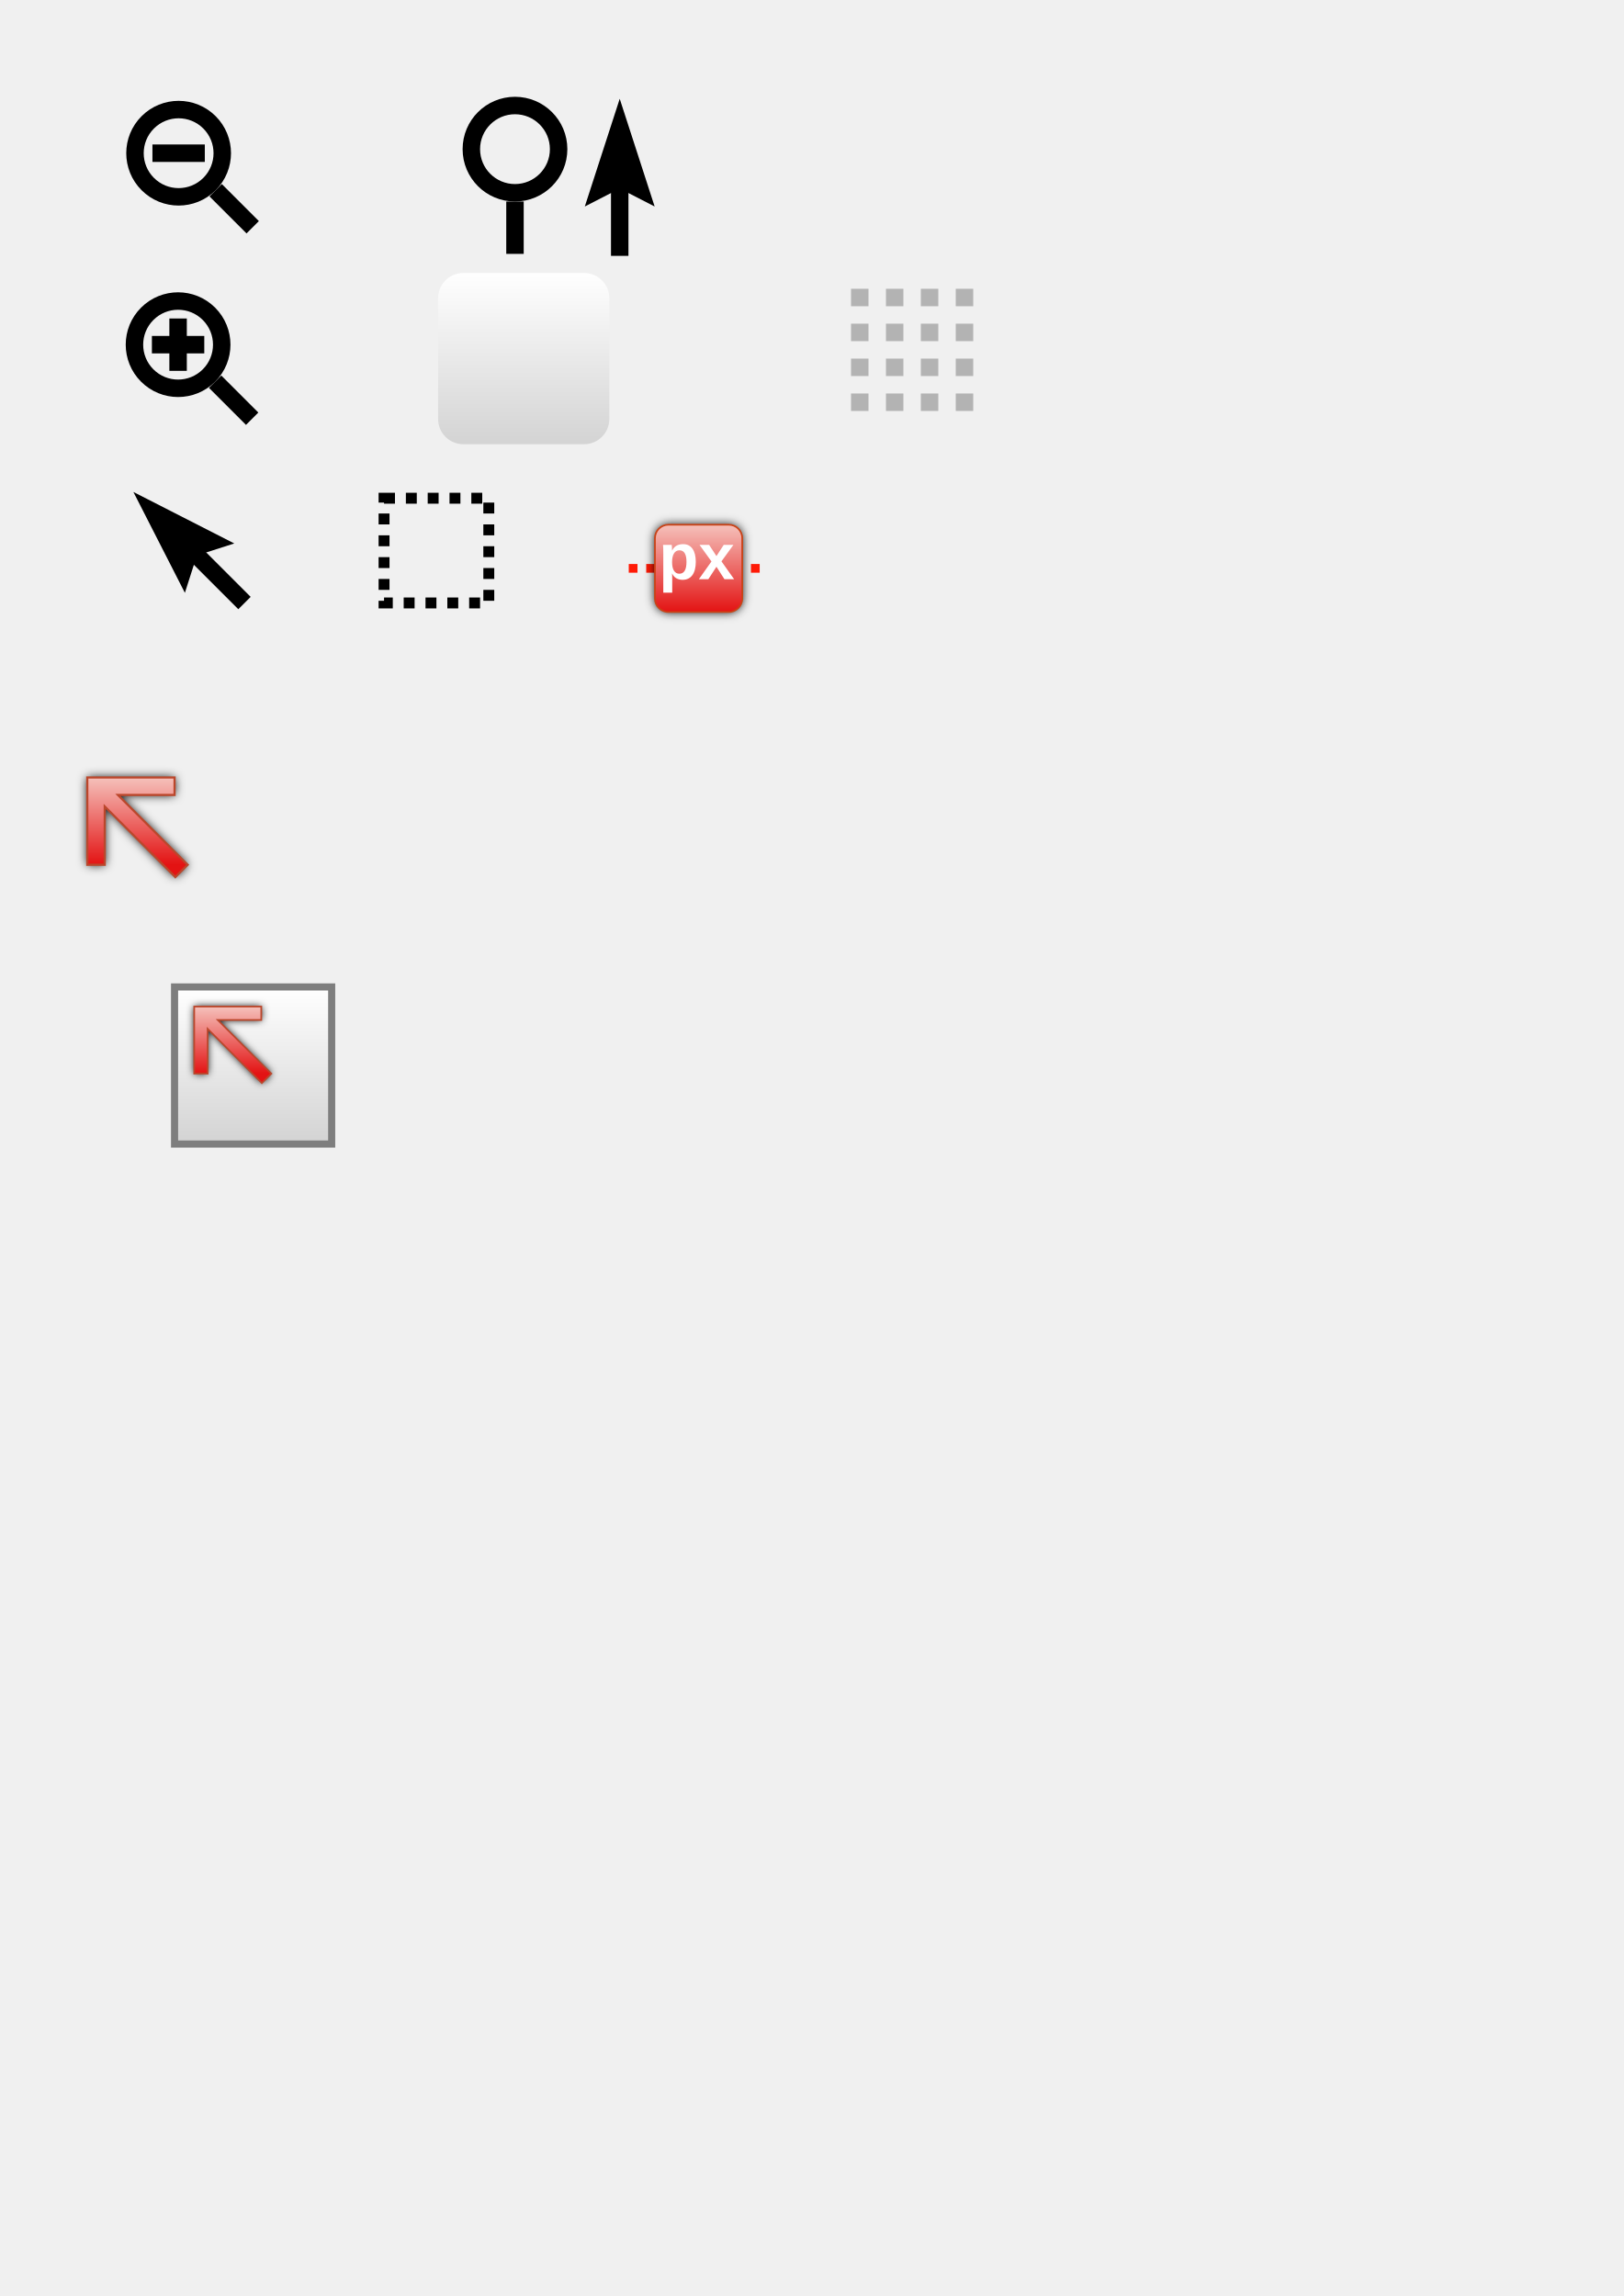
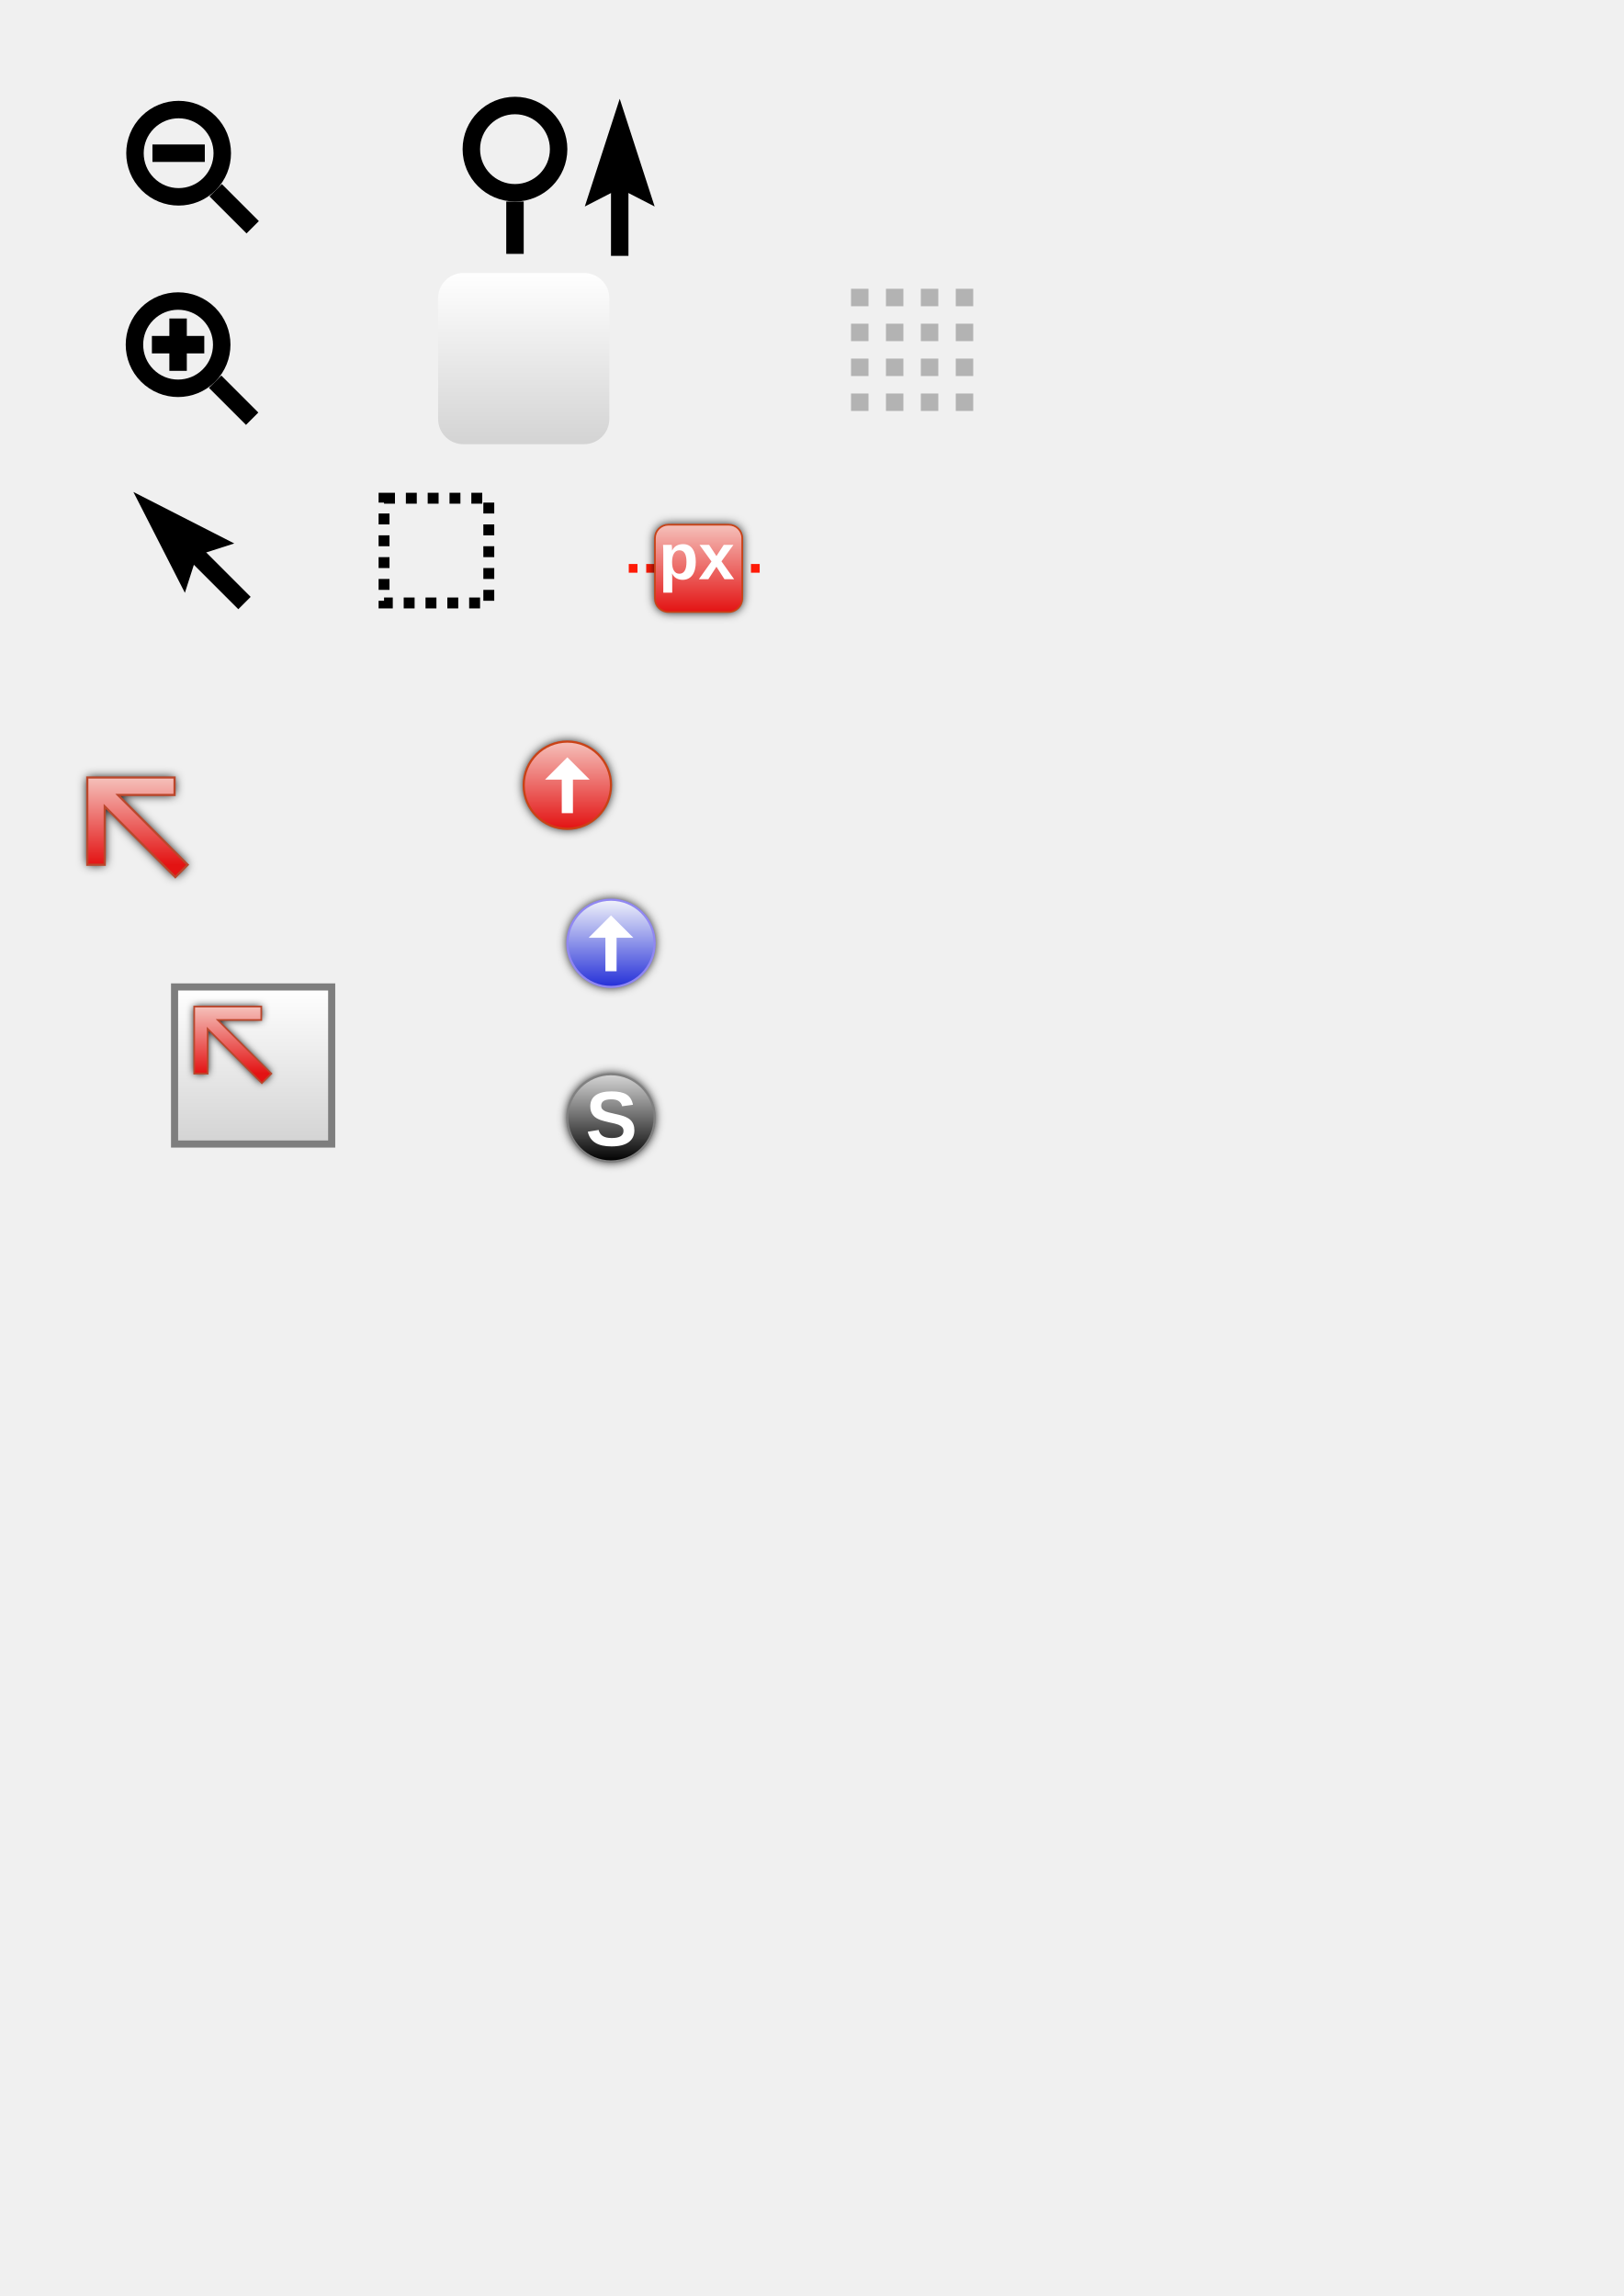
<svg xmlns="http://www.w3.org/2000/svg" xmlns:xlink="http://www.w3.org/1999/xlink" width="744.094" height="1052.362" id="svg2" version="1.1">
  <defs id="defs4">
+     <linearGradient id="linearGradient5355">
+       <stop id="stop5357" offset="0" style="stop-color:#000000;stop-opacity:1;" />
+       <stop id="stop5359" offset="1" style="stop-color:#d6d6d6;stop-opacity:1;" />
+     </linearGradient>
    <linearGradient id="linearGradient4902">
      <stop id="stop4904" offset="0" style="stop-color:#0c8c0f;stop-opacity:1;" />
      <stop id="stop4906" offset="1" style="stop-color:#bbf5bc;stop-opacity:1;" />
    </linearGradient>
    <linearGradient id="linearGradient3786">
      <stop style="stop-color:#000000;stop-opacity:1;" offset="0" id="stop3788" />
      <stop style="stop-color:#999999;stop-opacity:1;" offset="1" id="stop3790" />
    </linearGradient>
    <linearGradient xlink:href="#linearGradient3786" id="linearGradient3792" x1="440" y1="92.362" x2="440" y2="68.362" gradientUnits="userSpaceOnUse" />
    <linearGradient id="linearGradient3813-7-0-5-4">
      <stop style="stop-color:#d3d3d3;stop-opacity:1;" offset="0" id="stop3815-7-4-6-1" />
      <stop style="stop-color:#ffffff;stop-opacity:1;" offset="1" id="stop3817-9-0-8-4" />
    </linearGradient>
    <linearGradient y2="44.362" x2="-224" y1="148.362" x1="-224" gradientTransform="matrix(0.7692308,0,0,0.7692308,403.0769,90.23743)" gradientUnits="userSpaceOnUse" id="linearGradient4264" xlink:href="#linearGradient3813-7-0-5-4" />
    <linearGradient y2="44.362" x2="-224" y1="148.362" x1="-224" gradientTransform="matrix(0.7692308,0,0,0.7692308,403.0769,90.23743)" gradientUnits="userSpaceOnUse" id="linearGradient4264-9" xlink:href="#linearGradient3813-7-0-5-4-3" />
    <linearGradient id="linearGradient3813-7-0-5-4-3">
      <stop style="stop-color:#e31313;stop-opacity:1;" offset="0" id="stop3815-7-4-6-1-2" />
      <stop style="stop-color:#f5c1bb;stop-opacity:1;" offset="1" id="stop3817-9-0-8-4-8" />
    </linearGradient>
    <linearGradient y2="44.362" x2="-224" y1="148.362" x1="-224" gradientTransform="matrix(0.3846154,0,0,0.3846154,-98.46154,195.2998)" gradientUnits="userSpaceOnUse" id="linearGradient3830-3" xlink:href="#linearGradient3813-7-0-5-4-3-8" />
    <linearGradient id="linearGradient3813-7-0-5-4-3-8">
      <stop style="stop-color:#d3d3d3;stop-opacity:1;" offset="0" id="stop3815-7-4-6-1-2-8" />
      <stop style="stop-color:#ffffff;stop-opacity:1;" offset="1" id="stop3817-9-0-8-4-8-9" />
    </linearGradient>
    <linearGradient y2="44.362" x2="-224" y1="148.362" x1="-224" gradientTransform="matrix(0.3846154,0,0,0.3846154,-98.46153,195.2998)" gradientUnits="userSpaceOnUse" id="linearGradient3864" xlink:href="#linearGradient3813-7-0-5-4-3" />
    <filter id="filter4667" x="-0.136" width="1.272" y="-0.136" height="1.272">
      <feGaussianBlur stdDeviation="2.267" id="feGaussianBlur4669" />
    </filter>
    <linearGradient y2="44.362" x2="-224" y1="148.362" x1="-224" gradientTransform="matrix(0.3846154,0,0,0.3846154,-18.46154,195.2998)" gradientUnits="userSpaceOnUse" id="linearGradient3864-2" xlink:href="#linearGradient3813-7-0-5-4-3-8-4" />
    <linearGradient id="linearGradient3813-7-0-5-4-3-8-4">
      <stop style="stop-color:#2530d8;stop-opacity:1;" offset="0" id="stop3815-7-4-6-1-2-8-6" />
      <stop style="stop-color:#f1f3fa;stop-opacity:1;" offset="1" id="stop3817-9-0-8-4-8-9-1" />
    </linearGradient>
    <filter color-interpolation-filters="sRGB" id="filter4667-9" x="-0.136" width="1.272" y="-0.136" height="1.272">
      <feGaussianBlur stdDeviation="2.267" id="feGaussianBlur4669-4" />
    </filter>
    <linearGradient y2="44.362" x2="-224" y1="148.362" x1="-224" gradientTransform="matrix(0.3846154,0,0,0.3846154,-98.46154,275.2998)" gradientUnits="userSpaceOnUse" id="linearGradient3864-6" xlink:href="#linearGradient3813-7-0-5-4-3-8-1" />
    <linearGradient id="linearGradient3813-7-0-5-4-3-8-1">
      <stop style="stop-color:#d3d3d3;stop-opacity:1;" offset="0" id="stop3815-7-4-6-1-2-8-0" />
      <stop style="stop-color:#ffffff;stop-opacity:1;" offset="1" id="stop3817-9-0-8-4-8-9-4" />
    </linearGradient>
    <filter color-interpolation-filters="sRGB" id="filter4667-4" x="-0.136" width="1.272" y="-0.136" height="1.272">
      <feGaussianBlur stdDeviation="2.267" id="feGaussianBlur4669-7" />
    </filter>
    <linearGradient y2="44.362" x2="-224" y1="148.362" x1="-224" gradientTransform="matrix(0.3846154,0,0,0.3846154,-18.46153,275.2998)" gradientUnits="userSpaceOnUse" id="linearGradient3864-1" xlink:href="#linearGradient3813-7-0-5-4-3-8-42" />
    <linearGradient id="linearGradient3813-7-0-5-4-3-8-42">
      <stop style="stop-color:#d3d3d3;stop-opacity:1;" offset="0" id="stop3815-7-4-6-1-2-8-8" />
      <stop style="stop-color:#ffffff;stop-opacity:1;" offset="1" id="stop3817-9-0-8-4-8-9-2" />
    </linearGradient>
    <filter color-interpolation-filters="sRGB" id="filter4667-46" x="-0.136" width="1.272" y="-0.136" height="1.272">
      <feGaussianBlur stdDeviation="2.267" id="feGaussianBlur4669-1" />
    </filter>
    <linearGradient xlink:href="#linearGradient3813-7-0-5-4-3-8-42" id="linearGradient4893" gradientUnits="userSpaceOnUse" gradientTransform="matrix(0.3846154,0,0,0.3846154,-18.46153,275.2998)" x1="-224" y1="148.362" x2="-224" y2="44.362" />
    <linearGradient xlink:href="#linearGradient3813-7-0-5-4-3-8-42" id="linearGradient4896" gradientUnits="userSpaceOnUse" gradientTransform="matrix(0.3846154,0,0,0.3846154,-18.46153,275.2998)" x1="-224" y1="148.362" x2="-224" y2="44.362" />
    <filter color-interpolation-filters="sRGB" id="filter4667-5" x="-0.136" width="1.272" y="-0.136" height="1.272">
      <feGaussianBlur stdDeviation="2.267" id="feGaussianBlur4669-5" />
    </filter>
    <linearGradient y2="44.362" x2="-224" y1="148.362" x1="-224" gradientTransform="matrix(0.3846154,0,0,0.3846154,-98.46153,195.2998)" gradientUnits="userSpaceOnUse" id="linearGradient3864-9" xlink:href="#linearGradient3813-7-0-5-4-3-3" />
    <linearGradient id="linearGradient3813-7-0-5-4-3-3">
      <stop style="stop-color:#e31313;stop-opacity:1;" offset="0" id="stop3815-7-4-6-1-2-6" />
      <stop style="stop-color:#f5c1bb;stop-opacity:1;" offset="1" id="stop3817-9-0-8-4-8-96" />
    </linearGradient>
    <linearGradient id="linearGradient3813-7-0-5-4-3-3-4">
      <stop style="stop-color:#e31313;stop-opacity:1;" offset="0" id="stop3815-7-4-6-1-2-6-0" />
      <stop style="stop-color:#f5c1bb;stop-opacity:1;" offset="1" id="stop3817-9-0-8-4-8-96-0" />
    </linearGradient>
    <linearGradient xlink:href="#linearGradient3813-7-0-5-4-3-1" id="linearGradient4132-8" x1="64" y1="396.362" x2="64" y2="356.362" gradientUnits="userSpaceOnUse" />
    <linearGradient id="linearGradient3813-7-0-5-4-3-1">
      <stop style="stop-color:#e31313;stop-opacity:1;" offset="0" id="stop3815-7-4-6-1-2-7" />
      <stop style="stop-color:#f5c1bb;stop-opacity:1;" offset="1" id="stop3817-9-0-8-4-8-5" />
    </linearGradient>
    <linearGradient gradientTransform="translate(0,-0.01281138)" y2="356.362" x2="64" y1="396.362" x1="64" gradientUnits="userSpaceOnUse" id="linearGradient4149" xlink:href="#linearGradient3813-7-0-5-4-3-1" />
    <filter id="filter4180" x="-0.121" width="1.242" y="-0.122" height="1.244">
      <feGaussianBlur stdDeviation="2.319" id="feGaussianBlur4182" />
    </filter>
    <linearGradient xlink:href="#linearGradient3813-7-0-5-4-3-8-1" id="linearGradient3937" x1="360" y1="404.362" x2="360" y2="340.362" gradientUnits="userSpaceOnUse" />
    <linearGradient xlink:href="#linearGradient3813-7-0-5-4-3-8-1" id="linearGradient3999" gradientUnits="userSpaceOnUse" x1="360" y1="404.362" x2="360" y2="340.362" />
    <linearGradient xlink:href="#linearGradient3813-7-0-5-4-3-8-1" id="linearGradient4018" gradientUnits="userSpaceOnUse" x1="360" y1="404.362" x2="360" y2="340.362" />
    <linearGradient xlink:href="#linearGradient3813-7-0-5-4-3-8-1" id="linearGradient4027" gradientUnits="userSpaceOnUse" x1="360" y1="404.362" x2="360" y2="340.362" />
    <linearGradient xlink:href="#linearGradient3813-7-0-5-4-3-8-1" id="linearGradient4035" gradientUnits="userSpaceOnUse" x1="360" y1="404.362" x2="360" y2="340.362" />
    <linearGradient xlink:href="#linearGradient3813-7-0-5-4-3-8-1" id="linearGradient4041" gradientUnits="userSpaceOnUse" x1="360" y1="404.362" x2="360" y2="340.362" gradientTransform="translate(-216.71,136.6684)" />
    <filter color-interpolation-filters="sRGB" id="filter4180-5" x="-0.121" width="1.242" y="-0.122" height="1.244">
      <feGaussianBlur stdDeviation="2.319" id="feGaussianBlur4182-6" />
    </filter>
    <linearGradient gradientTransform="translate(0,-0.01281138)" y2="356.362" x2="64" y1="396.362" x1="64" gradientUnits="userSpaceOnUse" id="linearGradient4149-9" xlink:href="#linearGradient3813-7-0-5-4-3-1-7" />
    <linearGradient id="linearGradient3813-7-0-5-4-3-1-7">
      <stop style="stop-color:#e31313;stop-opacity:1;" offset="0" id="stop3815-7-4-6-1-2-7-0" />
      <stop style="stop-color:#f5c1bb;stop-opacity:1;" offset="1" id="stop3817-9-0-8-4-8-5-3" />
    </linearGradient>
    <linearGradient xlink:href="#linearGradient3813-7-0-5-4-3-8-1" id="linearGradient3185" gradientUnits="userSpaceOnUse" gradientTransform="matrix(1.125,0,0,1.125,-289,69.45472)" x1="360" y1="404.362" x2="360" y2="340.362" />
    <linearGradient xlink:href="#linearGradient3813-7-0-5-4-3-1-7" id="linearGradient3188" gradientUnits="userSpaceOnUse" gradientTransform="translate(0,-0.01281138)" x1="64" y1="396.362" x2="64" y2="356.362" />
    <linearGradient xlink:href="#linearGradient3813-7-0-5-4-3-8-1" id="linearGradient3197" gradientUnits="userSpaceOnUse" gradientTransform="matrix(1.125,0,0,1.125,-289,69.45472)" x1="360" y1="404.362" x2="360" y2="340.362" />
    <linearGradient xlink:href="#linearGradient3813-7-0-5-4-3-1-7" id="linearGradient3199" gradientUnits="userSpaceOnUse" gradientTransform="translate(0,-0.01281138)" x1="64" y1="396.362" x2="64" y2="356.362" />
    <linearGradient xlink:href="#linearGradient3813-7-0-5-4-3-8-1" id="linearGradient3206" gradientUnits="userSpaceOnUse" gradientTransform="matrix(1.125,0,0,1.125,-289,69.45472)" x1="360" y1="404.362" x2="360" y2="340.362" />
    <filter color-interpolation-filters="sRGB" id="filter4667-94" x="-0.136" width="1.272" y="-0.136" height="1.272">
      <feGaussianBlur stdDeviation="2.267" id="feGaussianBlur4669-9" />
    </filter>
    <linearGradient y2="44.362" x2="-224" y1="148.362" x1="-224" gradientTransform="matrix(0.3846154,0,0,0.3846154,-98.46153,195.2998)" gradientUnits="userSpaceOnUse" id="linearGradient3864-8" xlink:href="#linearGradient3813-7-0-5-4-3-6" />
    <linearGradient id="linearGradient3813-7-0-5-4-3-6">
      <stop style="stop-color:#e31313;stop-opacity:1;" offset="0" id="stop3815-7-4-6-1-2-69" />
      <stop style="stop-color:#f5c1bb;stop-opacity:1;" offset="1" id="stop3817-9-0-8-4-8-6" />
    </linearGradient>
    <linearGradient xlink:href="#linearGradient4902" id="linearGradient4131" gradientUnits="userSpaceOnUse" gradientTransform="matrix(0.3846154,0,0,0.3846154,-92.20918,354.3424)" x1="-224" y1="148.362" x2="-224" y2="44.362" />
+     <linearGradient id="linearGradient3813-7-0-5-4-3-4">
+       <stop style="stop-color:#e31313;stop-opacity:1;" offset="0" id="stop3815-7-4-6-1-2-0" />
+       <stop style="stop-color:#f5c1bb;stop-opacity:1;" offset="1" id="stop3817-9-0-8-4-8-7" />
+     </linearGradient>
+     <linearGradient xlink:href="#linearGradient3813-7-0-5-4-3-4" id="linearGradient4355" gradientUnits="userSpaceOnUse" gradientTransform="matrix(0.3846154,0,0,0.3846154,-258.4615,395.2998)" x1="-224" y1="148.362" x2="-224" y2="44.362" />
+     <linearGradient xlink:href="#linearGradient3813-7-0-5-4-3-4-3" id="linearGradient5132-8" x1="256" y1="372.362" x2="256" y2="332.362" gradientUnits="userSpaceOnUse" />
+     <linearGradient id="linearGradient3813-7-0-5-4-3-4-3">
+       <stop style="stop-color:#e31313;stop-opacity:1;" offset="0" id="stop3815-7-4-6-1-2-0-2" />
+       <stop style="stop-color:#f5c1bb;stop-opacity:1;" offset="1" id="stop3817-9-0-8-4-8-7-7" />
+     </linearGradient>
+     <linearGradient y2="332.362" x2="256" y1="372.362" x1="256" gradientUnits="userSpaceOnUse" id="linearGradient5149" xlink:href="#linearGradient3813-7-0-5-4-3-4-3" />
+     <filter id="filter5180" x="-0.136" width="1.271" y="-0.136" height="1.271">
+       <feGaussianBlur stdDeviation="2.26" id="feGaussianBlur5182" />
+     </filter>
+     <linearGradient y2="332.362" x2="256" y1="372.362" x1="256" gradientUnits="userSpaceOnUse" id="linearGradient5149-4" xlink:href="#linearGradient3813-7-0-5-4-3-8-4" />
+     <linearGradient id="linearGradient3813-7-0-5-4-3-4-3-0">
+       <stop style="stop-color:#e31313;stop-opacity:1;" offset="0" id="stop3815-7-4-6-1-2-0-2-9" />
+       <stop style="stop-color:#f5c1bb;stop-opacity:1;" offset="1" id="stop3817-9-0-8-4-8-7-7-8" />
+     </linearGradient>
+     <filter color-interpolation-filters="sRGB" id="filter5180-9" x="-0.136" width="1.271" y="-0.136" height="1.271">
+       <feGaussianBlur stdDeviation="2.26" id="feGaussianBlur5182-6" />
+     </filter>
+     <linearGradient y2="44.362" x2="-224" y1="148.362" x1="-224" gradientTransform="matrix(0.3846154,0,0,0.3846154,-18.46154,195.2998)" gradientUnits="userSpaceOnUse" id="linearGradient3864-2-7" xlink:href="#linearGradient3813-7-0-5-4-3-8-4-3" />
+     <linearGradient id="linearGradient3813-7-0-5-4-3-8-4-3">
+       <stop style="stop-color:#2530d8;stop-opacity:1;" offset="0" id="stop3815-7-4-6-1-2-8-6-4" />
+       <stop style="stop-color:#f1f3fa;stop-opacity:1;" offset="1" id="stop3817-9-0-8-4-8-9-1-7" />
+     </linearGradient>
+     <linearGradient xlink:href="#linearGradient3813-7-0-5-4-3-8-4-3" id="linearGradient5274" gradientUnits="userSpaceOnUse" gradientTransform="matrix(0.3846154,0,0,0.3846154,-345.2757,204.8906)" x1="-224" y1="148.362" x2="-224" y2="44.362" />
+     <linearGradient xlink:href="#linearGradient3813-7-0-5-4-3-8-4" id="linearGradient5277" gradientUnits="userSpaceOnUse" gradientTransform="matrix(0.3846154,0,0,0.3846154,-18.46154,195.2998)" x1="-224" y1="148.362" x2="-224" y2="44.362" />
+     <linearGradient xlink:href="#linearGradient3813-7-0-5-4-3-8-4-3" id="linearGradient5279" gradientUnits="userSpaceOnUse" gradientTransform="matrix(0.3846154,0,0,0.3846154,-345.2757,204.8906)" x1="-224" y1="148.362" x2="-224" y2="44.362" />
+     <linearGradient xlink:href="#linearGradient3813-7-0-5-4-3-8-4-3" id="linearGradient5282" gradientUnits="userSpaceOnUse" gradientTransform="matrix(0.3846154,0,0,0.3846154,-345.2757,204.8906)" x1="-224" y1="148.362" x2="-224" y2="44.362" />
+     <filter color-interpolation-filters="sRGB" id="filter5180-9-6" x="-0.136" width="1.271" y="-0.136" height="1.271">
+       <feGaussianBlur stdDeviation="2.26" id="feGaussianBlur5182-6-3" />
+     </filter>
+     <linearGradient y2="332.362" x2="256" y1="372.362" x1="256" gradientUnits="userSpaceOnUse" id="linearGradient5149-4-3" xlink:href="#linearGradient3813-7-0-5-4-3-8-4-0" />
+     <linearGradient id="linearGradient3813-7-0-5-4-3-8-4-0">
+       <stop style="stop-color:#2530d8;stop-opacity:1;" offset="0" id="stop3815-7-4-6-1-2-8-6-0" />
+       <stop style="stop-color:#f1f3fa;stop-opacity:1;" offset="1" id="stop3817-9-0-8-4-8-9-1-5" />
+     </linearGradient>
+     <linearGradient xlink:href="#linearGradient5355" id="linearGradient5353" x1="254.576" y1="432.362" x2="305.424" y2="432.362" gradientUnits="userSpaceOnUse" />
+     <linearGradient xlink:href="#linearGradient5355" id="linearGradient5361" gradientUnits="userSpaceOnUse" x1="254.576" y1="432.362" x2="305.424" y2="432.362" />
+     <linearGradient xlink:href="#linearGradient5355" id="linearGradient5363" gradientUnits="userSpaceOnUse" x1="254.576" y1="432.362" x2="305.424" y2="432.362" />
+     <linearGradient xlink:href="#linearGradient5355" id="linearGradient5367" gradientUnits="userSpaceOnUse" x1="260" y1="372.362" x2="260" y2="332.362" />
+     <linearGradient xlink:href="#linearGradient5355" id="linearGradient4707" gradientUnits="userSpaceOnUse" x1="260" y1="372.362" x2="260" y2="332.362" />
  </defs>
  <g id="layer1">
    <text xml:space="preserve" style="font-size:12px;font-style:normal;font-variant:normal;font-weight:bold;font-stretch:normal;line-height:125%;letter-spacing:0px;word-spacing:0px;fill:#000000;fill-opacity:1;stroke:none;font-family:Arial;-inkscape-font-specification:Arial Bold" x="62.833" y="119.727" id="text3796">
      <tspan id="tspan3798" x="62.833" y="119.727" />
    </text>
    <g id="g3880" transform="matrix(1,0,0,1.028571,308,-0.3532029)">
      <rect ry="0" y="82.362" x="-28" height="32" width="8" id="rect3008" style="fill:#000000;fill-opacity:1;fill-rule:nonzero;stroke-width:15;stroke-miterlimit:4;stroke-dasharray:none" />
      <path id="path3791" d="m -40,92.362 16,-48 16,48 -16,-8 z" style="fill:#000000;fill-opacity:1;stroke:none" />
    </g>
    <g id="g4041" transform="translate(312,-8)">
      <path transform="matrix(0.625,0,0,0.625,-21,18.63582)" d="m -56,92.362 c 0,17.673 -14.327,32 -32,32 -17.673,0 -32,-14.327 -32,-32 0,-17.673 14.327,-32 32,-32 17.673,0 32,14.327 32,32 z" id="path3010" style="fill:none;stroke:#000000;stroke-width:12.8;stroke-miterlimit:4;stroke-opacity:1;stroke-dasharray:none" />
      <rect ry="0" y="100.362" x="-80" height="24" width="8" id="rect3008-5" style="fill:#000000;fill-opacity:1;fill-rule:nonzero;stroke-width:15;stroke-miterlimit:4;stroke-dasharray:none" />
    </g>
    <g id="g4290" transform="translate(312,-8)">
      <rect ry="12.308" y="132.362" x="-264" height="80" width="80" id="rect3811-9" style="fill:none;stroke:none" />
      <g transform="translate(-104.2426,-10.58579)" id="g4147">
        <g id="g4106" transform="translate(-25.65686,-15.31371)">
          <g transform="translate(31.51472,87.51471)" id="g3990">
            <rect style="fill:#000000;fill-opacity:1;fill-rule:nonzero;stroke-width:15;stroke-miterlimit:4;stroke-dasharray:none" id="rect3008-5-9" width="8" height="24" x="-136" y="92.362" ry="0" />
            <rect style="fill:#000000;fill-opacity:1;fill-rule:nonzero;stroke-width:15;stroke-miterlimit:4;stroke-dasharray:none" id="rect3008-5-9-1" width="24" height="8" x="-144" y="100.362" ry="0" />
          </g>
          <path transform="matrix(0.4419417,-0.4419417,0.4419417,0.4419417,-102.4131,112.1673)" d="m -56,92.362 c 0,17.673 -14.327,32 -32,32 -17.673,0 -32,-14.327 -32,-32 0,-17.673 14.327,-32 32,-32 17.673,0 32,14.327 32,32 z" id="path3010-1" style="fill:none;stroke:#000000;stroke-width:12.8;stroke-miterlimit:4;stroke-opacity:1;stroke-dasharray:none" />
          <rect transform="matrix(0.7071068,-0.7071068,0.7071068,0.7071068,0,0)" ry="0" y="88.624" x="-210.731" height="24" width="8" id="rect3008-5-8" style="fill:#000000;fill-opacity:1;fill-rule:nonzero;stroke-width:15;stroke-miterlimit:4;stroke-dasharray:none" />
        </g>
      </g>
    </g>
    <g id="g4283" transform="translate(312,-8)">
      <rect ry="12.308" y="44.362" x="-264" height="80" width="80" id="rect3811" style="fill:none;stroke:none" />
      <g transform="translate(-50.14214,-114.1421)" id="g4101">
        <rect style="fill:#000000;fill-opacity:1;fill-rule:nonzero;stroke-width:15;stroke-miterlimit:4;stroke-dasharray:none" id="rect3008-5-9-1-1" width="24" height="8" x="-192" y="188.362" ry="0" />
        <path style="fill:none;stroke:#000000;stroke-width:12.8;stroke-miterlimit:4;stroke-opacity:1;stroke-dasharray:none" id="path3010-1-7" d="m -56,92.362 c 0,17.673 -14.327,32 -32,32 -17.673,0 -32,-14.327 -32,-32 0,-17.673 14.327,-32 32,-32 17.673,0 32,14.327 32,32 z" transform="matrix(0.4419417,-0.4419417,0.4419417,0.4419417,-181.9278,112.6526)" />
        <rect style="fill:#000000;fill-opacity:1;fill-rule:nonzero;stroke-width:15;stroke-miterlimit:4;stroke-dasharray:none" id="rect3008-5-8-4" width="8" height="24" x="-267.3" y="32.741" ry="0" transform="matrix(0.7071068,-0.7071068,0.7071068,0.7071068,0,0)" />
      </g>
    </g>
    <g id="g4300" transform="translate(312,-8)">
      <rect ry="12.308" y="220.362" x="-264" height="80" width="80" id="rect3811-9-0" style="fill:none;stroke:none" />
      <g transform="matrix(0.7071068,-0.7071068,0.7273098,0.7273098,-266.1645,184.2565)" id="g3880-4">
        <rect style="fill:#000000;fill-opacity:1;fill-rule:nonzero;stroke-width:15;stroke-miterlimit:4;stroke-dasharray:none" id="rect3008-7" width="8" height="32" x="-28" y="82.362" ry="0" />
        <path style="fill:#000000;fill-opacity:1;stroke:none" d="m -40,92.362 16,-48 16,48 -16,-8 z" id="path3791-6" />
      </g>
    </g>
    <g id="g4306" transform="translate(312,-8)">
      <rect ry="12.308" y="220.362" x="-152" height="80" width="80" id="rect3811-9-0-5" style="fill:none;stroke:none" />
      <rect ry="0" y="236.362" x="-136" height="48" width="48" id="rect4213" style="fill:none;stroke:#000000;stroke-width:5;stroke-miterlimit:4;stroke-opacity:1;stroke-dasharray:5, 5;stroke-dashoffset:0" />
    </g>
    <rect style="fill:url(#linearGradient4264);fill-opacity:1;fill-rule:nonzero;stroke:#f0f0f0;stroke-width:1.538;stroke-miterlimit:4;stroke-opacity:1;stroke-dasharray:none" id="rect3811-9-0-5-7" width="80" height="80" x="200" y="124.362" ry="12.308" />
    <g id="g4300-2" transform="translate(64.40385,-207.9393)">
      <rect ry="12.308" y="220.362" x="-264" height="80" width="80" id="rect3811-9-0-6" style="fill:none;stroke:none" />
      <g transform="matrix(0.7071068,-0.7071068,0.7273098,0.7273098,-266.1645,184.2565)" id="g3880-4-5">
        <rect style="fill:#000000;fill-opacity:1;fill-rule:nonzero;stroke-width:15;stroke-miterlimit:4;stroke-dasharray:none" id="rect3008-7-1" width="8" height="32" x="-28" y="82.362" ry="0" />
        <path style="fill:#000000;fill-opacity:1;stroke:none" d="m -40,92.362 16,-48 16,48 -16,-8 z" id="path3791-6-6" />
      </g>
    </g>
    <g id="g4847">
      <rect ry="0" y="92.362" x="-200" height="80" width="80" id="rect4827" style="fill:none;fill-opacity:1;fill-rule:nonzero" />
      <g transform="translate(40,-40)" id="g4688">
        <path style="fill:none;stroke:#000000;stroke-width:3.282;stroke-linecap:butt;stroke-linejoin:miter;stroke-miterlimit:4;stroke-opacity:1;stroke-dasharray:none" d="m -232,172.362 c 10.562,-9.039 12.8,-20.196 32,-20.196 19.2,1e-5 21.928,10.594 32,20.196 -10.338,9.666 -12.8,20.196 -32,20.196 -19.2,0 -21.87,-7.549 -32,-20.196 z" id="path3914" />
        <path style="fill:#ffffff;fill-opacity:1;fill-rule:nonzero;stroke:#000000;stroke-width:4.5;stroke-miterlimit:4;stroke-opacity:1;stroke-dasharray:none" id="path3916" d="m -184,172.362 c 0,8.837 -7.163,16 -16,16 -8.837,0 -16,-7.163 -16,-16 0,-8.837 7.163,-16 16,-16 8.837,0 16,7.163 16,16 z" />
        <path style="fill:#000000;fill-opacity:1;fill-rule:nonzero;stroke:#000000;stroke-width:4;stroke-miterlimit:4;stroke-opacity:1;stroke-dasharray:none" id="path4686" d="m -192,172.362 c 0,4.418 -3.582,8 -8,8 -4.418,0 -8,-3.582 -8,-8 0,-4.418 3.582,-8 8,-8 4.418,0 8,3.582 8,8 z" />
      </g>
    </g>
    <g id="g4786">
      <g transform="translate(-15.93929,-207.5961)" id="g4300-2-0">
        <rect style="fill:none;stroke:none" id="rect3811-9-0-6-8" width="80" height="80" x="-264" y="220.362" ry="12.308" />
        <g id="g3880-4-5-9" transform="matrix(0.7071068,-0.7071068,0.7273098,0.7273098,-266.1645,184.2565)">
          <rect ry="0" y="82.362" x="-28" height="32" width="8" id="rect3008-7-1-3" style="fill:#000000;fill-opacity:1;fill-rule:nonzero;stroke-width:15;stroke-miterlimit:4;stroke-dasharray:none" />
          <path id="path3791-6-6-3" d="m -40,92.362 16,-48 16,48 -16,-8 z" style="fill:#000000;fill-opacity:1;stroke:none" />
        </g>
      </g>
      <g transform="translate(-160,-3.8281246e-7)" id="g4701">
        <path style="fill:#d40000;stroke:#d40000;stroke-width:6.1;stroke-linecap:butt;stroke-linejoin:miter;stroke-miterlimit:4;stroke-opacity:1;stroke-dasharray:none" d="m -112,20.362 64,64" id="path4697" />
        <path style="fill:#d40000;stroke:#d40000;stroke-width:6.1;stroke-linecap:butt;stroke-linejoin:miter;stroke-miterlimit:4;stroke-opacity:1;stroke-dasharray:none" d="m -48,20.362 -64,64" id="path4699" />
      </g>
    </g>
    <g id="g4854">
      <rect ry="0" y="92.362" x="-280" height="80" width="80" id="rect4827-0" style="fill-opacity:1;fill-rule:nonzero;fill:none" />
      <g id="g4796">
        <g id="g4688-9" transform="translate(-40,-40)">
          <path id="path3914-7" d="m -232,172.362 c 10.562,-9.039 12.8,-20.196 32,-20.196 19.2,1e-5 21.928,10.594 32,20.196 -10.338,9.666 -12.8,20.196 -32,20.196 -19.2,0 -21.87,-7.549 -32,-20.196 z" style="fill:none;stroke:#000000;stroke-width:3.282;stroke-linecap:butt;stroke-linejoin:miter;stroke-miterlimit:4;stroke-opacity:1;stroke-dasharray:none" />
          <path d="m -184,172.362 c 0,8.837 -7.163,16 -16,16 -8.837,0 -16,-7.163 -16,-16 0,-8.837 7.163,-16 16,-16 8.837,0 16,7.163 16,16 z" id="path3916-8" style="fill:#ffffff;fill-opacity:1;fill-rule:nonzero;stroke:#000000;stroke-width:4.5;stroke-miterlimit:4;stroke-opacity:1;stroke-dasharray:none" />
          <path d="m -192,172.362 c 0,4.418 -3.582,8 -8,8 -4.418,0 -8,-3.582 -8,-8 0,-4.418 3.582,-8 8,-8 4.418,0 8,3.582 8,8 z" id="path4686-8" style="fill:#000000;fill-opacity:1;fill-rule:nonzero;stroke:#000000;stroke-width:4;stroke-miterlimit:4;stroke-opacity:1;stroke-dasharray:none" />
        </g>
        <g id="g4701-8" transform="translate(-160,80)">
          <path id="path4697-9" d="m -112,20.362 64,64" style="fill:#d40000;stroke:#d40000;stroke-width:6.1;stroke-linecap:butt;stroke-linejoin:miter;stroke-miterlimit:4;stroke-opacity:1;stroke-dasharray:none" />
          <path id="path4699-9" d="m -48,20.362 -64,64" style="fill:#d40000;stroke:#d40000;stroke-width:6.1;stroke-linecap:butt;stroke-linejoin:miter;stroke-miterlimit:4;stroke-opacity:1;stroke-dasharray:none" />
        </g>
      </g>
    </g>
    <g id="g4887">
      <g id="g4868">
        <path style="fill:#000000;fill-opacity:1;fill-rule:nonzero;stroke:none;filter:url(#filter4667-46)" d="m -113.846,292.362 c 9.441,0.021 18.884,-0.042 28.323,0.032 3.416,0.247 5.942,3.652 5.523,6.986 -0.021,9.153 0.042,18.308 -0.032,27.46 -0.247,3.416 -3.652,5.942 -6.986,5.523 -9.153,-0.021 -18.308,0.042 -27.46,-0.032 -3.416,-0.247 -5.942,-3.652 -5.523,-6.986 0.021,-9.153 -0.042,-18.308 0.032,-27.46 0.254,-3.07 3.041,-5.584 6.122,-5.523 z" id="rect3811-9-0-5-7-9-7" />
        <path style="fill:url(#linearGradient4896);fill-opacity:1;fill-rule:nonzero;stroke:#f0f0f0;stroke-width:0.769;stroke-miterlimit:4;stroke-opacity:1;stroke-dasharray:none" d="m -113.846,292.362 c 9.441,0.021 18.884,-0.042 28.323,0.032 3.416,0.247 5.942,3.652 5.523,6.986 -0.021,9.153 0.042,18.308 -0.032,27.46 -0.247,3.416 -3.652,5.942 -6.986,5.523 -9.153,-0.021 -18.308,0.042 -27.46,-0.032 -3.416,-0.247 -5.942,-3.652 -5.523,-6.986 0.021,-9.153 -0.042,-18.308 0.032,-27.46 0.254,-3.07 3.041,-5.584 6.122,-5.523 z" id="rect3811-9-0-5-7-9-8-0" />
      </g>
    </g>
    <g id="g4848">
      <rect ry="6.154" y="212.362" x="-200" height="40" width="40" id="rect3811-9-0-5-7-9" style="fill:#000000;fill-opacity:1;fill-rule:nonzero;stroke:none;stroke-width:0.769;stroke-miterlimit:4;stroke-opacity:1;stroke-dasharray:none;filter:url(#filter4667)" />
      <rect ry="6.154" y="212.362" x="-200" height="40" width="40" id="rect3811-9-0-5-7-9-8" style="fill:url(#linearGradient3864);fill-opacity:1;fill-rule:nonzero;stroke:#ca4216;stroke-width:0.769;stroke-miterlimit:4;stroke-opacity:1;stroke-dasharray:none" />
      <text id="text4752" y="237.32" x="-198.252" style="font-size:29.774px;font-style:normal;font-variant:normal;font-weight:bold;font-stretch:normal;line-height:125%;letter-spacing:0px;word-spacing:0px;fill:#ffffff;fill-opacity:1;stroke:none;font-family:Arial;-inkscape-font-specification:Arial Bold" xml:space="preserve">
        <tspan y="237.32" x="-198.252" id="tspan4754">px</tspan>
      </text>
    </g>
-     <g id="g4872">
+     <g id="g5290">
      <g id="g4855">
        <rect style="fill:#000000;fill-opacity:1;fill-rule:nonzero;stroke:none;filter:url(#filter4667-9)" id="rect3811-9-0-5-7-9-1" width="40" height="40" x="-120" y="212.362" ry="6.154" />
-         <rect style="fill:url(#linearGradient3864-2);fill-opacity:1;fill-rule:nonzero;stroke:#9087f2;stroke-width:0.769;stroke-miterlimit:4;stroke-opacity:1;stroke-dasharray:none" id="rect3811-9-0-5-7-9-8-7" width="40" height="40" x="-120" y="212.362" ry="6.154" />
+         <rect style="fill:url(#linearGradient5277);fill-opacity:1;fill-rule:nonzero;stroke:#9087f2;stroke-width:0.769;stroke-miterlimit:4;stroke-opacity:1;stroke-dasharray:none" id="rect3811-9-0-5-7-9-8-7" width="40" height="40" x="-120" y="212.362" ry="6.154" />
        <text xml:space="preserve" style="font-size:29.774px;font-style:normal;font-variant:normal;font-weight:bold;font-stretch:normal;line-height:125%;letter-spacing:0px;word-spacing:0px;fill:#ffffff;fill-opacity:1;stroke:none;font-family:Arial;-inkscape-font-specification:Arial Bold" x="-113.186" y="242.771" id="text4752-2">
          <tspan id="tspan4754-4" x="-113.186" y="242.771">%</tspan>
        </text>
      </g>
    </g>
    <g id="g4879">
      <g id="g4861">
        <rect style="fill:#000000;fill-opacity:1;fill-rule:nonzero;stroke:none;filter:url(#filter4667-4)" id="rect3811-9-0-5-7-9-3" width="40" height="40" x="-200" y="292.362" ry="6.154" />
        <rect style="fill:url(#linearGradient3864-6);fill-opacity:1;fill-rule:nonzero;stroke:#f0f0f0;stroke-width:0.769;stroke-miterlimit:4;stroke-opacity:1;stroke-dasharray:none" id="rect3811-9-0-5-7-9-8-8" width="40" height="40" x="-200" y="292.362" ry="6.154" />
        <g id="g4701-3" transform="matrix(0.5,0,0,0.5,-140,286.1811)">
          <path id="path4697-4" d="m -112,20.362 64,64" style="fill:#d40000;stroke:#d40000;stroke-width:6.1;stroke-linecap:butt;stroke-linejoin:miter;stroke-miterlimit:4;stroke-opacity:1;stroke-dasharray:none" />
          <path id="path4699-90" d="m -48,20.362 -64,64" style="fill:#d40000;stroke:#d40000;stroke-width:6.1;stroke-linecap:butt;stroke-linejoin:miter;stroke-miterlimit:4;stroke-opacity:1;stroke-dasharray:none" />
        </g>
      </g>
    </g>
    <g id="g3970">
      <rect ry="12.308" y="220.504" x="280.142" height="80" width="80" id="rect3811-5" style="fill:none;stroke:none" />
      <path id="path3200" d="m 288.142,260.504 64,0 0,0 0,0" style="fill:none;stroke:#ff1a06;stroke-width:4;stroke-linecap:butt;stroke-linejoin:miter;stroke-miterlimit:4;stroke-opacity:1;stroke-dasharray:4, 4;stroke-dashoffset:0" />
      <g id="g4848-3" transform="translate(500.1422,28.14214)">
        <rect style="fill:#000000;fill-opacity:1;fill-rule:nonzero;stroke:none;filter:url(#filter4667-5)" id="rect3811-9-0-5-7-9-5" width="40" height="40" x="-200" y="212.362" ry="6.154" />
        <rect style="fill:url(#linearGradient3864-9);fill-opacity:1;fill-rule:nonzero;stroke:#ca4216;stroke-width:0.769;stroke-miterlimit:4;stroke-opacity:1;stroke-dasharray:none" id="rect3811-9-0-5-7-9-8-3" width="40" height="40" x="-200" y="212.362" ry="6.154" />
        <text xml:space="preserve" style="font-size:29.774px;font-style:normal;font-variant:normal;font-weight:bold;font-stretch:normal;line-height:125%;letter-spacing:0px;word-spacing:0px;fill:#ffffff;fill-opacity:1;stroke:none;font-family:Arial;-inkscape-font-specification:Arial Bold" x="-198.252" y="237.32" id="text4752-3">
          <tspan id="tspan4754-8" x="-198.252" y="237.32">px</tspan>
        </text>
      </g>
    </g>
    <g id="g4183">
      <rect ry="12.308" y="120.362" x="378" height="80" width="80" id="rect3811-5-9" style="fill:none;stroke:none" />
      <g transform="translate(30,96)" id="g4165">
        <rect style="fill:#b3b3b3;fill-opacity:1;fill-rule:nonzero;stroke:none" id="rect4043" width="8" height="8" x="360" y="36.362" ry="0" />
        <rect style="fill:#b3b3b3;fill-opacity:1;fill-rule:nonzero;stroke:none" id="rect4043-7" width="8" height="8" x="376" y="36.362" ry="0" />
        <rect style="fill:#b3b3b3;fill-opacity:1;fill-rule:nonzero;stroke:none" id="rect4043-7-3" width="8" height="8" x="392" y="36.362" ry="0" />
        <rect style="fill:#b3b3b3;fill-opacity:1;fill-rule:nonzero;stroke:none" id="rect4043-7-3-3" width="8" height="8" x="408" y="36.362" ry="0" />
        <rect style="fill:#b3b3b3;fill-opacity:1;fill-rule:nonzero;stroke:none" id="rect4043-9" width="8" height="8" x="360" y="52.362" ry="0" />
        <rect style="fill:#b3b3b3;fill-opacity:1;fill-rule:nonzero;stroke:none" id="rect4043-7-0" width="8" height="8" x="376" y="52.362" ry="0" />
        <rect style="fill:#b3b3b3;fill-opacity:1;fill-rule:nonzero;stroke:none" id="rect4043-7-3-4" width="8" height="8" x="392" y="52.362" ry="0" />
        <rect style="fill:#b3b3b3;fill-opacity:1;fill-rule:nonzero;stroke:none" id="rect4043-7-3-3-9" width="8" height="8" x="408" y="52.362" ry="0" />
        <rect style="fill:#b3b3b3;fill-opacity:1;fill-rule:nonzero;stroke:none" id="rect4043-4" width="8" height="8" x="360" y="68.362" ry="0" />
        <rect style="fill:#b3b3b3;fill-opacity:1;fill-rule:nonzero;stroke:none" id="rect4043-7-06" width="8" height="8" x="376" y="68.362" ry="0" />
        <rect style="fill:#b3b3b3;fill-opacity:1;fill-rule:nonzero;stroke:none" id="rect4043-7-3-9" width="8" height="8" x="392" y="68.362" ry="0" />
        <rect style="fill:#b3b3b3;fill-opacity:1;fill-rule:nonzero;stroke:none" id="rect4043-7-3-3-8" width="8" height="8" x="408" y="68.362" ry="0" />
        <rect style="fill:#b3b3b3;fill-opacity:1;fill-rule:nonzero;stroke:none" id="rect4043-9-5" width="8" height="8" x="360" y="84.362" ry="0" />
        <rect style="fill:#b3b3b3;fill-opacity:1;fill-rule:nonzero;stroke:none" id="rect4043-7-0-6" width="8" height="8" x="376" y="84.362" ry="0" />
        <rect style="fill:#b3b3b3;fill-opacity:1;fill-rule:nonzero;stroke:none" id="rect4043-7-3-4-4" width="8" height="8" x="392" y="84.362" ry="0" />
        <rect style="fill:#b3b3b3;fill-opacity:1;fill-rule:nonzero;stroke:none" id="rect4043-7-3-3-9-7" width="8" height="8" x="408" y="84.362" ry="0" />
      </g>
    </g>
    <g id="g4188">
      <g id="g4184">
        <path style="fill:#000000;stroke:none;stroke-width:1px;stroke-linecap:butt;stroke-linejoin:miter;stroke-opacity:1;fill-opacity:1;filter:url(#filter4180)" d="M 40 356.375 L 40 396.375 L 48 396.375 L 48 369.656 L 80.344 402.031 L 86 396.375 L 54.031 364.375 L 80 364.375 L 80 356.375 L 40 356.375 z " id="path3353" />
        <path style="fill:url(#linearGradient4149);fill-opacity:1;stroke:#bb472c;stroke-width:1px;stroke-linecap:butt;stroke-linejoin:miter;stroke-opacity:1" d="m 40,356.362 0,40 8,0 0,-26.719 32.344,32.375 5.656,-5.656 -31.969,-32 25.969,0 0,-8 -40,0 z" id="path3353-7" />
      </g>
    </g>
    <g id="g3976">
      <rect ry="0" y="452.362" x="80" height="72" width="72" id="rect3161" style="fill:url(#linearGradient3206);fill-opacity:1;fill-rule:nonzero;stroke:#7e7e7e;stroke-width:3.263;stroke-miterlimit:4;stroke-opacity:1;stroke-dasharray:none" />
      <g id="g4188-8" transform="matrix(0.7683966,0,0,0.7683966,58.26414,187.527)">
        <g id="g4184-5">
          <path id="path3353-2" d="m 40,356.375 0,40 8,0 0,-26.719 32.344,32.375 L 86,396.375 l -31.969,-32 25.969,0 0,-8 -40,0 z" style="fill:#000000;fill-opacity:1;stroke:none;filter:url(#filter4180-5)" />
          <path id="path3353-7-1" d="m 40,356.362 0,40 8,0 0,-26.719 32.344,32.375 5.656,-5.656 -31.969,-32 25.969,0 0,-8 -40,0 z" style="fill:url(#linearGradient3199);fill-opacity:1;stroke:#bb472c;stroke-width:1px;stroke-linecap:butt;stroke-linejoin:miter;stroke-opacity:1" />
        </g>
      </g>
    </g>
    <g id="g4908">
      <rect ry="6.154" y="371.405" x="-193.748" height="40" width="40" id="rect3811-9-0-5-7-9-0" style="fill:#000000;fill-opacity:1;fill-rule:nonzero;stroke:none;filter:url(#filter4667-94)" />
      <rect ry="6.154" y="371.405" x="-193.748" height="40" width="40" id="rect3811-9-0-5-7-9-8-6" style="fill:url(#linearGradient4131);fill-opacity:1;fill-rule:nonzero;stroke:#245516;stroke-width:0.769;stroke-miterlimit:4;stroke-opacity:1;stroke-dasharray:none" />
      <text id="text4752-0" y="396.362" x="-192" style="font-size:29.774px;font-style:normal;font-variant:normal;font-weight:bold;font-stretch:normal;line-height:125%;letter-spacing:0px;word-spacing:0px;fill:#ffffff;fill-opacity:1;stroke:none;font-family:Arial;-inkscape-font-specification:Arial Bold" xml:space="preserve">
        <tspan y="396.362" x="-192" id="tspan4754-85">px</tspan>
      </text>
    </g>
+     <g id="g4743">
+       <g id="g4724">
+         <path style="fill:#000000;fill-opacity:1;fill-rule:nonzero;stroke:none;filter:url(#filter5180-9-6)" id="path4302-9-2" d="m 280,352.362 a 20,20 0 1 1 -40,0 20,20 0 1 1 40,0 z" transform="translate(20,160)" />
+         <path style="fill:url(#linearGradient4707);fill-opacity:1;fill-rule:nonzero;stroke:#808080" id="path4302-5-3-3" d="m 280,352.362 a 20,20 0 1 1 -40,0 20,20 0 1 1 40,0 z" transform="translate(20,160)" />
+         <text xml:space="preserve" style="font-size:35.645px;font-style:normal;font-variant:normal;font-weight:bold;font-stretch:normal;line-height:125%;letter-spacing:0px;word-spacing:0px;fill:#ffffff;fill-opacity:1;stroke:none;font-family:Arial;-inkscape-font-specification:Arial Bold" x="268.339" y="525.111" id="text4666">
+           <tspan id="tspan4668" x="268.339" y="525.111">S</tspan>
+         </text>
+       </g>
+     </g>
+     <g id="g4736">
+       <g id="g4718">
+         <g id="g5297">
+           <path transform="translate(20,80)" d="m 280,352.362 a 20,20 0 1 1 -40,0 20,20 0 1 1 40,0 z" id="path4302-9" style="fill:#000000;fill-opacity:1;fill-rule:nonzero;stroke:none;filter:url(#filter5180-9)" />
+           <path transform="translate(20,80)" d="m 280,352.362 a 20,20 0 1 1 -40,0 20,20 0 1 1 40,0 z" id="path4302-5-3" style="fill:url(#linearGradient5149-4);fill-opacity:1;fill-rule:nonzero;stroke:#9087f2" />
+         </g>
+         <path style="fill:#ffffff;stroke:none" d="m 280,419.562 -10.24,10.24 7.68,0 0,15.36 5.12,0 0,-15.36 7.68,0 -10.24,-10.24 z" id="path4678" />
+       </g>
+     </g>
+     <g id="g4730">
+       <g id="g4713">
+         <path style="fill:#000000;fill-opacity:1;fill-rule:nonzero;stroke:none;filter:url(#filter5180)" id="path4302" d="m 280,352.362 a 20,20 0 1 1 -40,0 20,20 0 1 1 40,0 z" transform="translate(0,7.538)" />
+         <path style="fill:url(#linearGradient5149);fill-opacity:1;fill-rule:nonzero;stroke:#ca4216" id="path4302-5" d="m 280,352.362 a 20,20 0 1 1 -40,0 20,20 0 1 1 40,0 z" transform="translate(0,7.538)" />
+         <path style="fill:#ffffff;stroke:none" d="m 260,347.1 -10.24,10.24 7.68,0 0,15.36 5.12,0 0,-15.36 7.68,0 -10.24,-10.24 z" id="path4678-0" />
+       </g>
+     </g>
  </g>
</svg>
